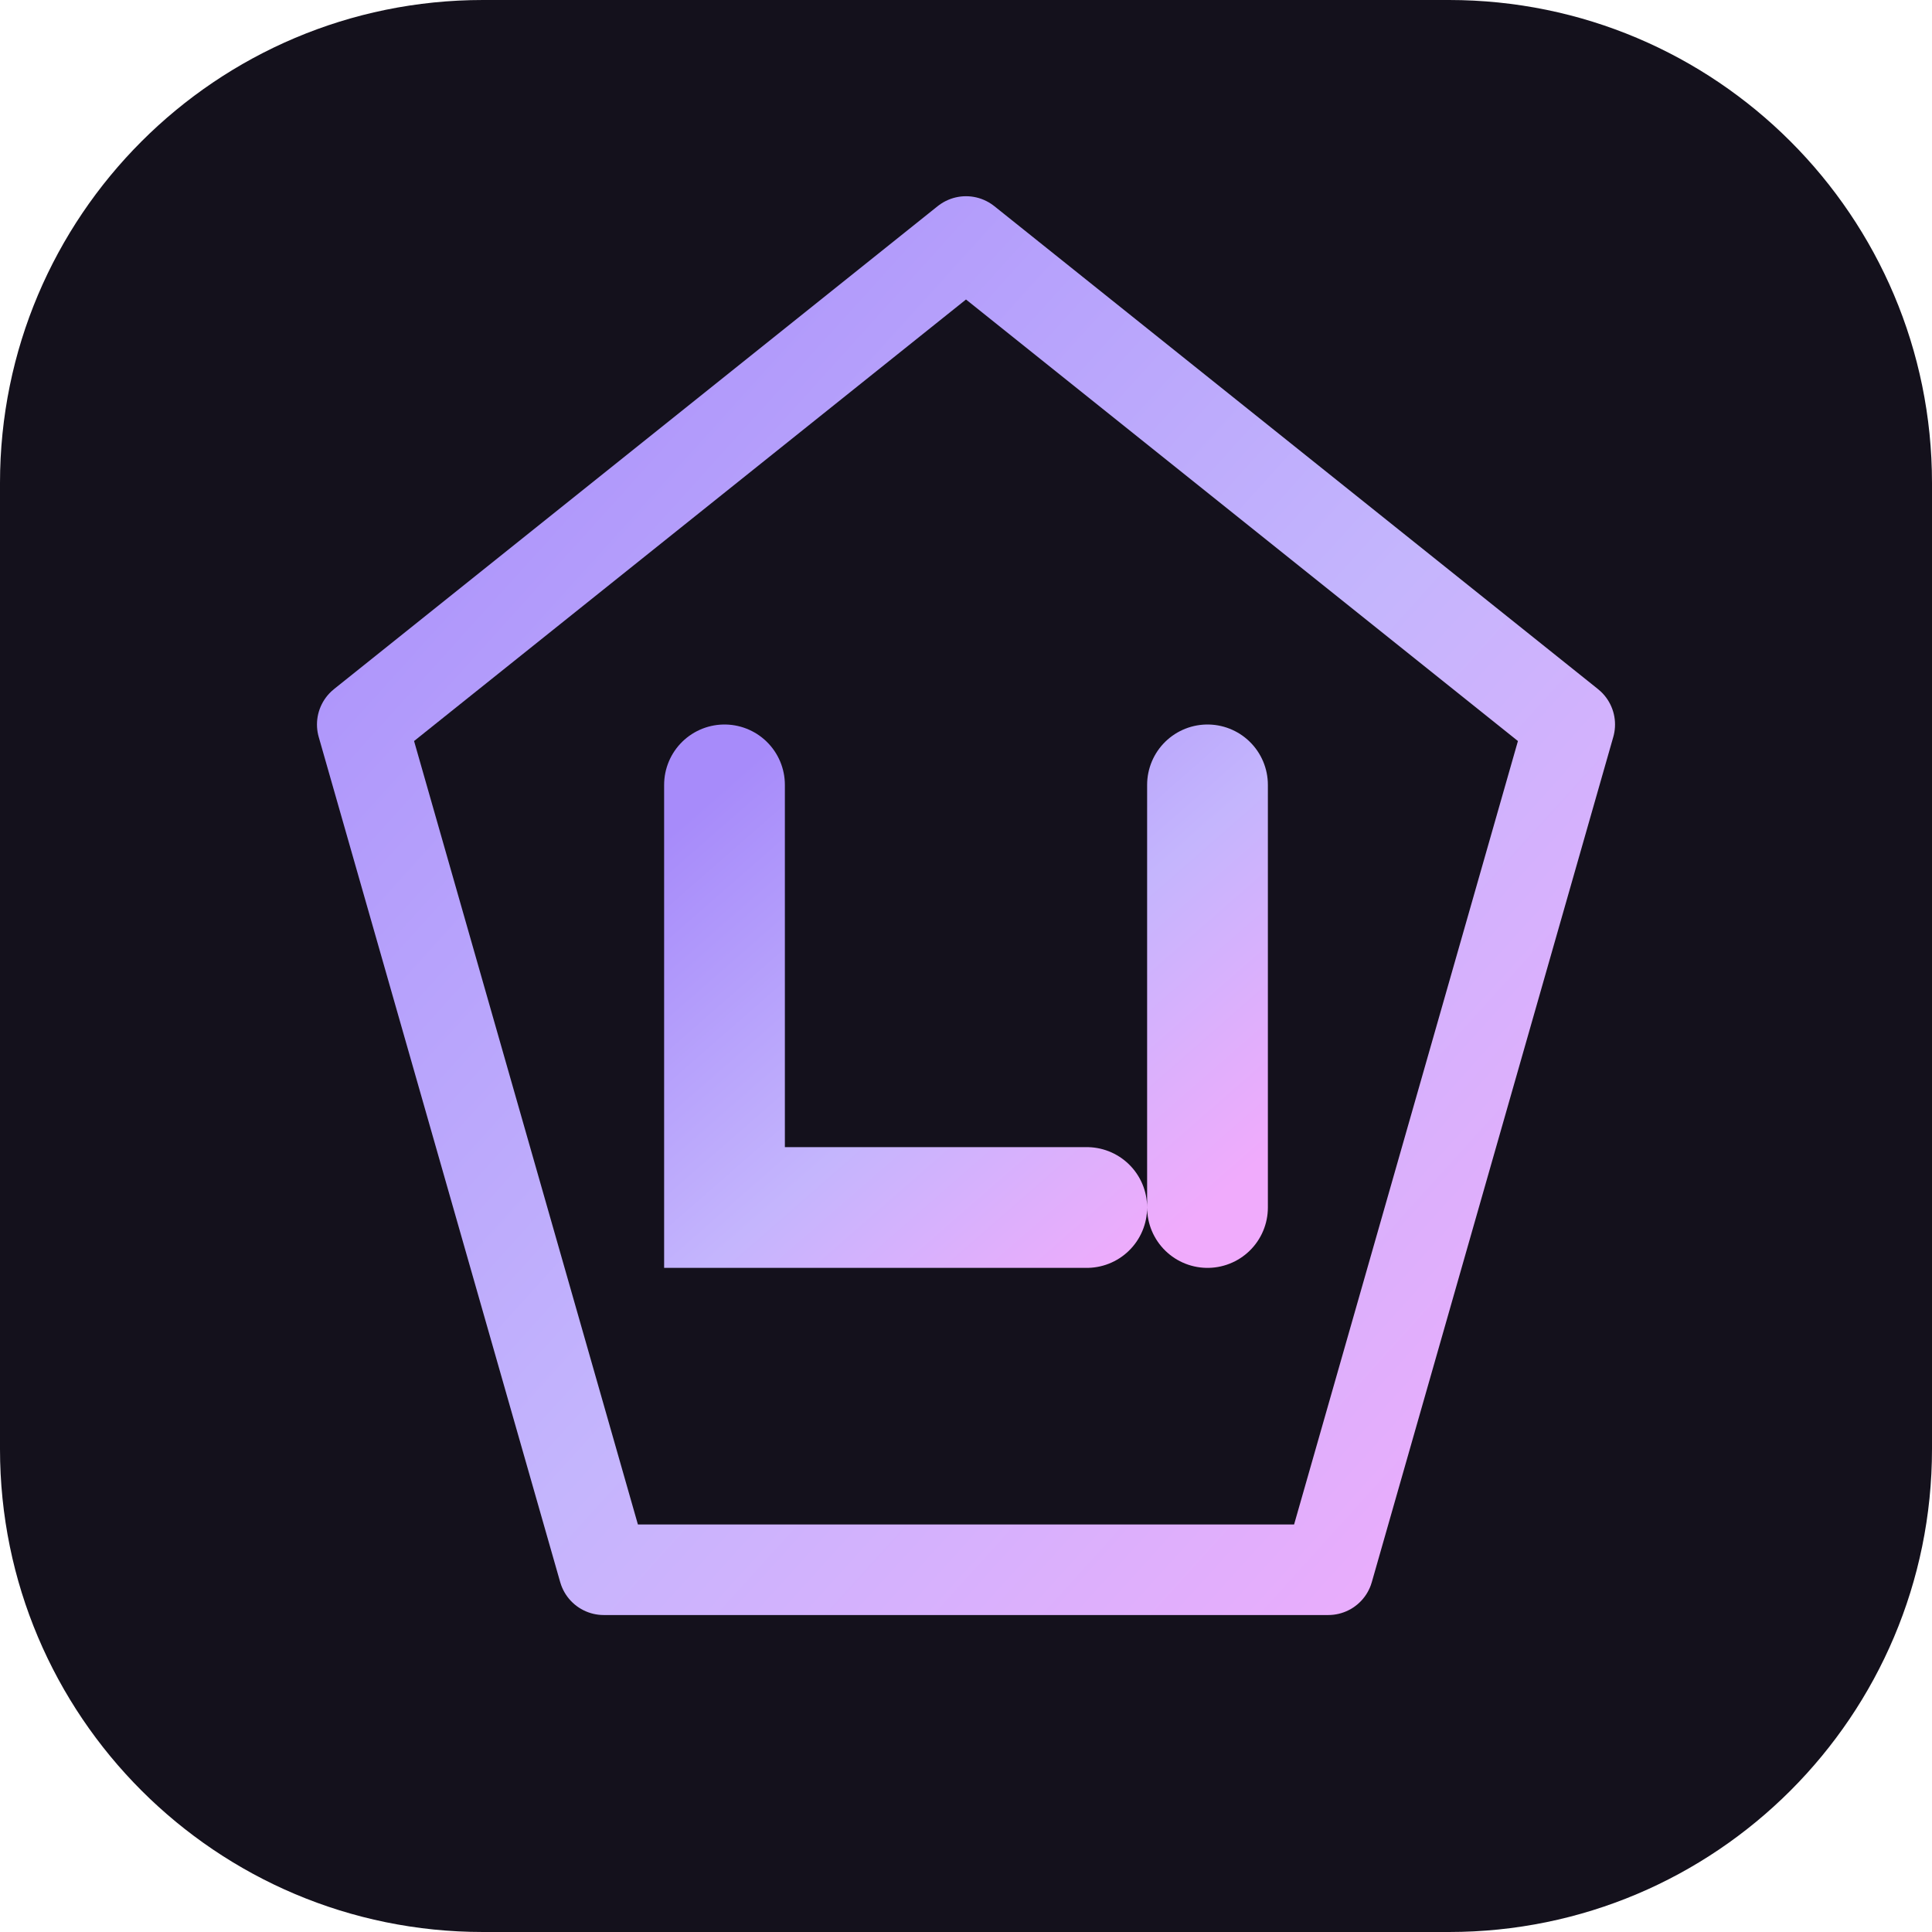
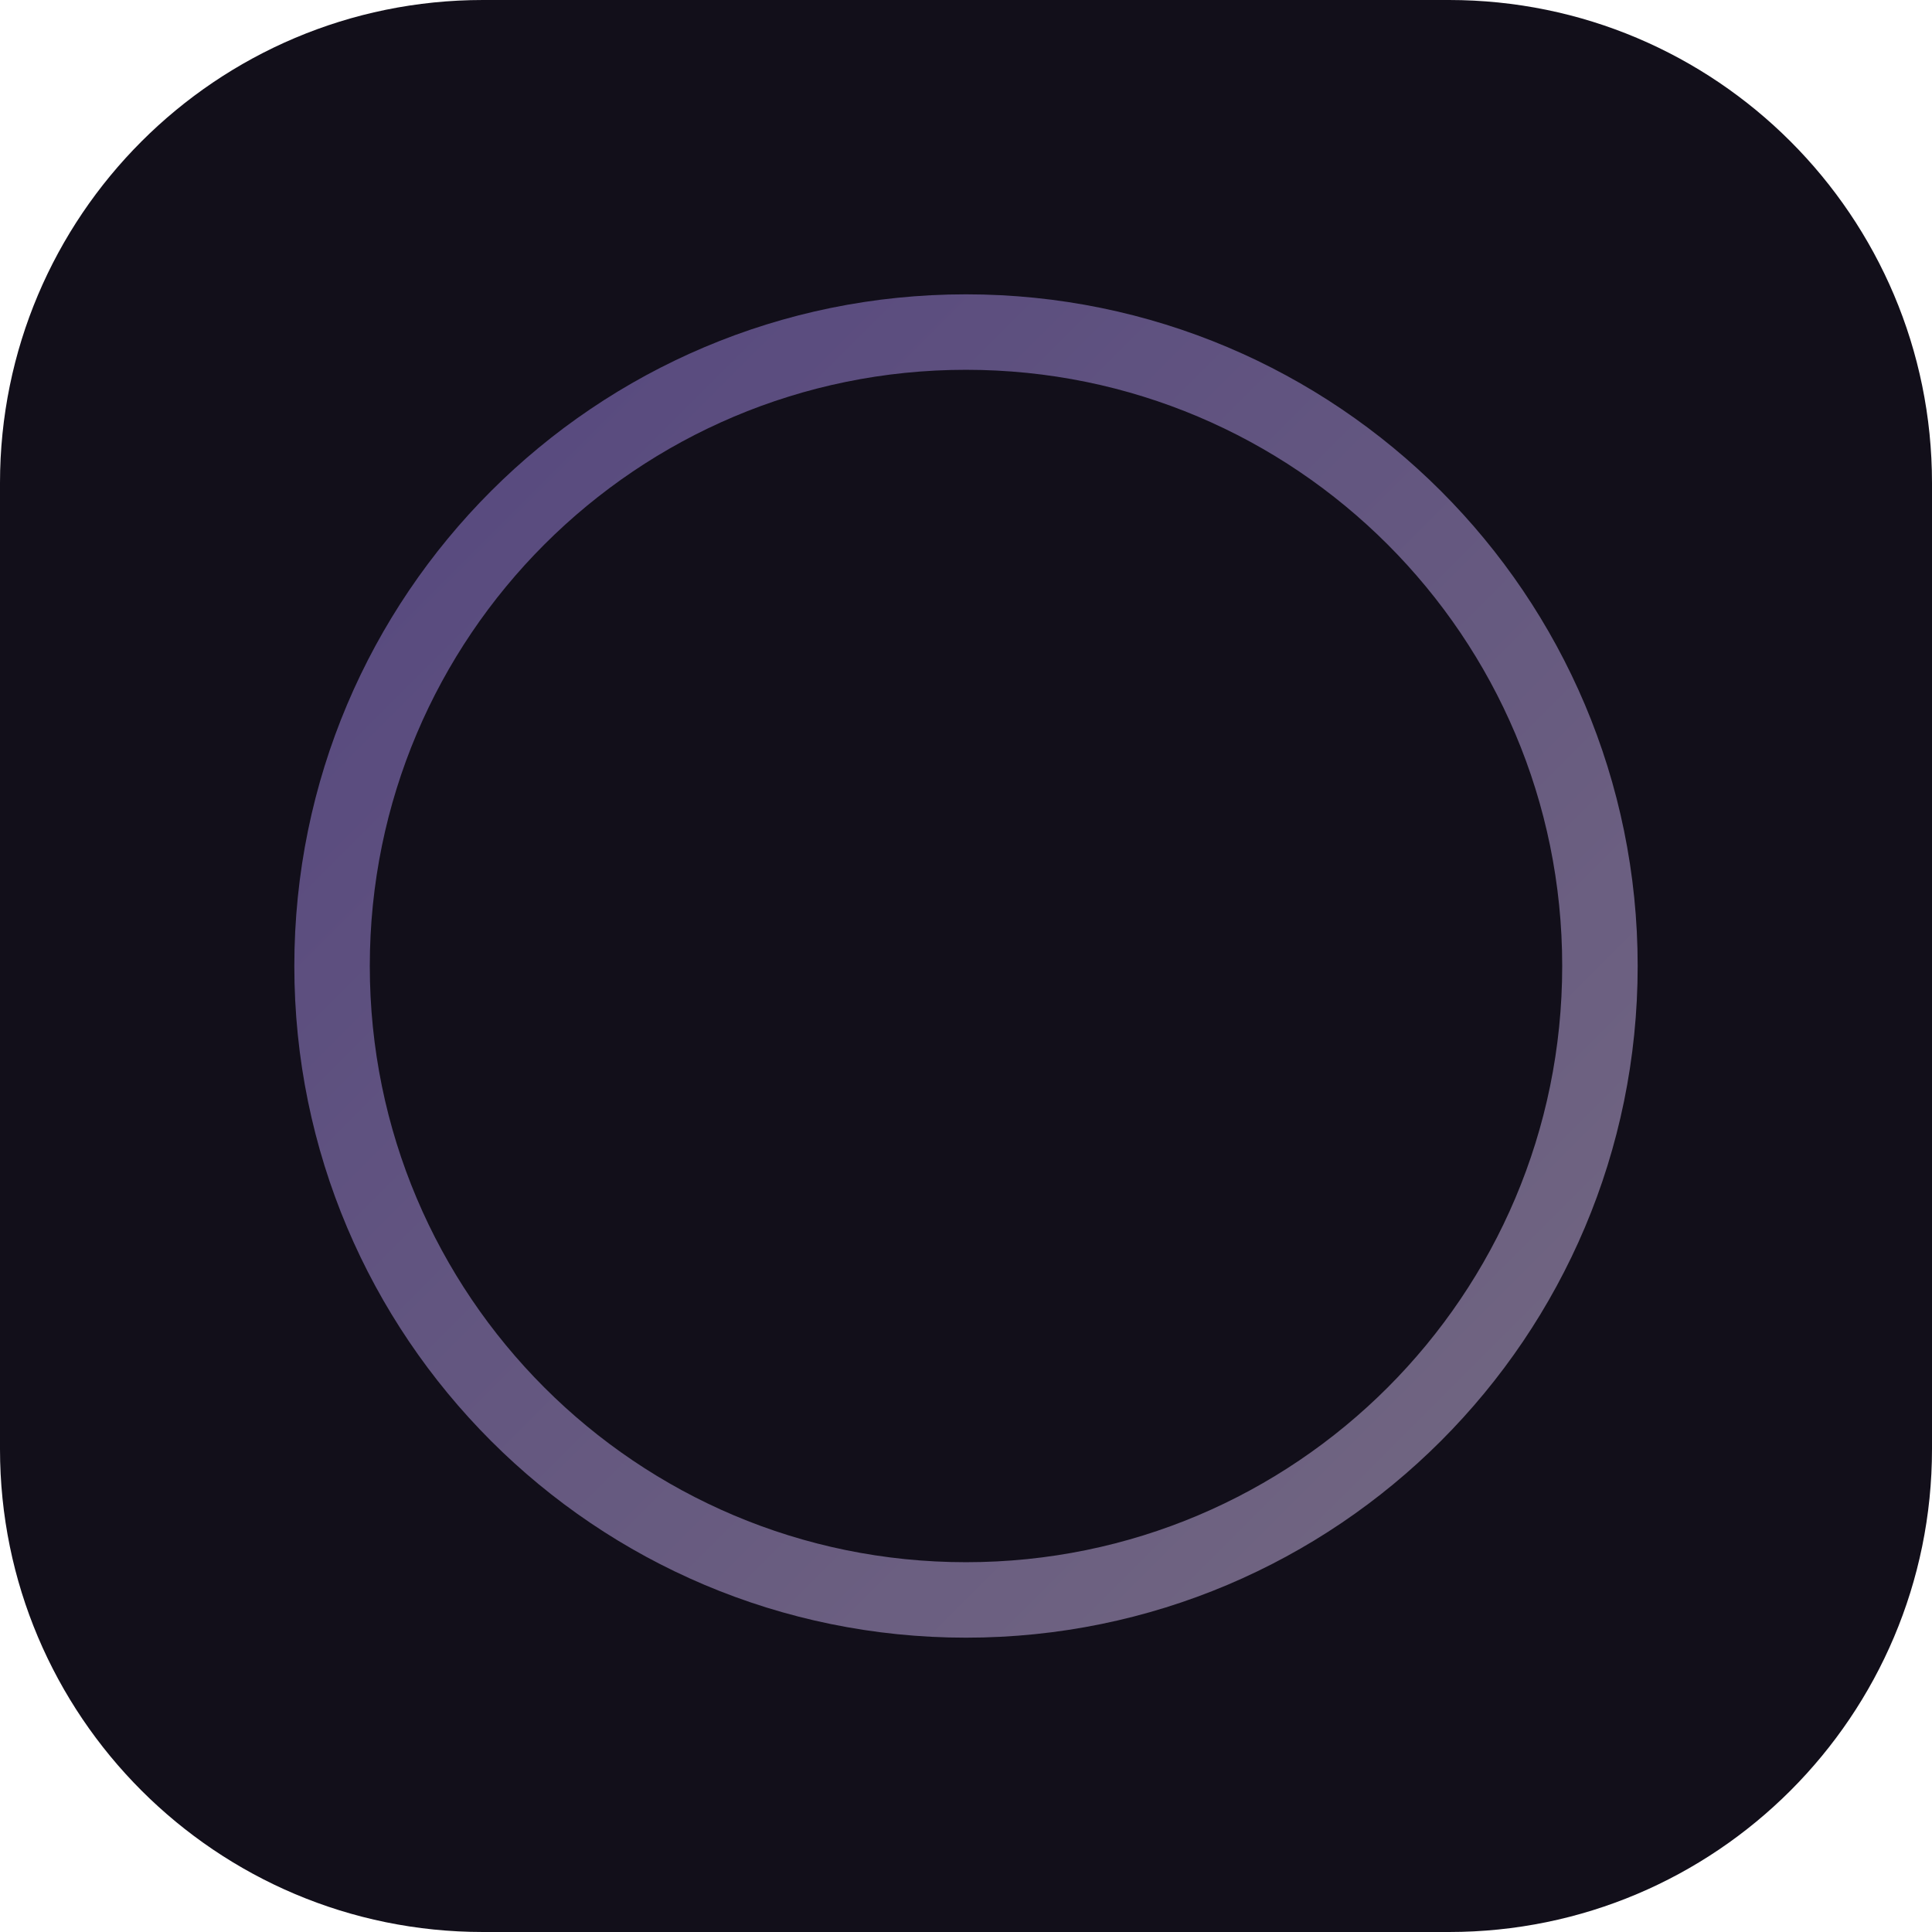
<svg xmlns="http://www.w3.org/2000/svg" viewBox="0 0 64 64">
  <defs>
    <linearGradient id="g" x1="0" y1="0" x2="1" y2="1">
      <stop offset="0" stop-color="#A78BFA" />
-       <stop offset=".55" stop-color="#C4B5FD" />
-       <stop offset="1" stop-color="#F0ABFC" />
+       <stop offset="1" stop-color="#E9D5FF" />
    </linearGradient>
  </defs>
-   <rect width="64" height="64" rx="16" fill="#14111C" />
-   <path d="M32 8 L52 24 L44 52 L20 52 L12 24 Z" fill="none" stroke="url(#g)" stroke-width="3" stroke-linejoin="round" />
-   <path d="M24 26v14h12M40 26v14" stroke="url(#g)" stroke-width="4" stroke-linecap="round" fill="none" />
+   <rect width="64" height="64" rx="16" fill="#120F1A" />
+   <circle cx="32" cy="32" r="21" fill="none" stroke="url(#g)" stroke-width="2.5" opacity=".45" />
+   <g stroke="url(#g)" stroke-width="4.5" stroke-linecap="round">
+     <path d="M20 28v8" />
+     <path d="M27 22v20" />
+     <path d="M34 26v12" />
+     <path d="M41 19v26" />
+     <path d="M48 29v6" />
+   </g>
</svg>
